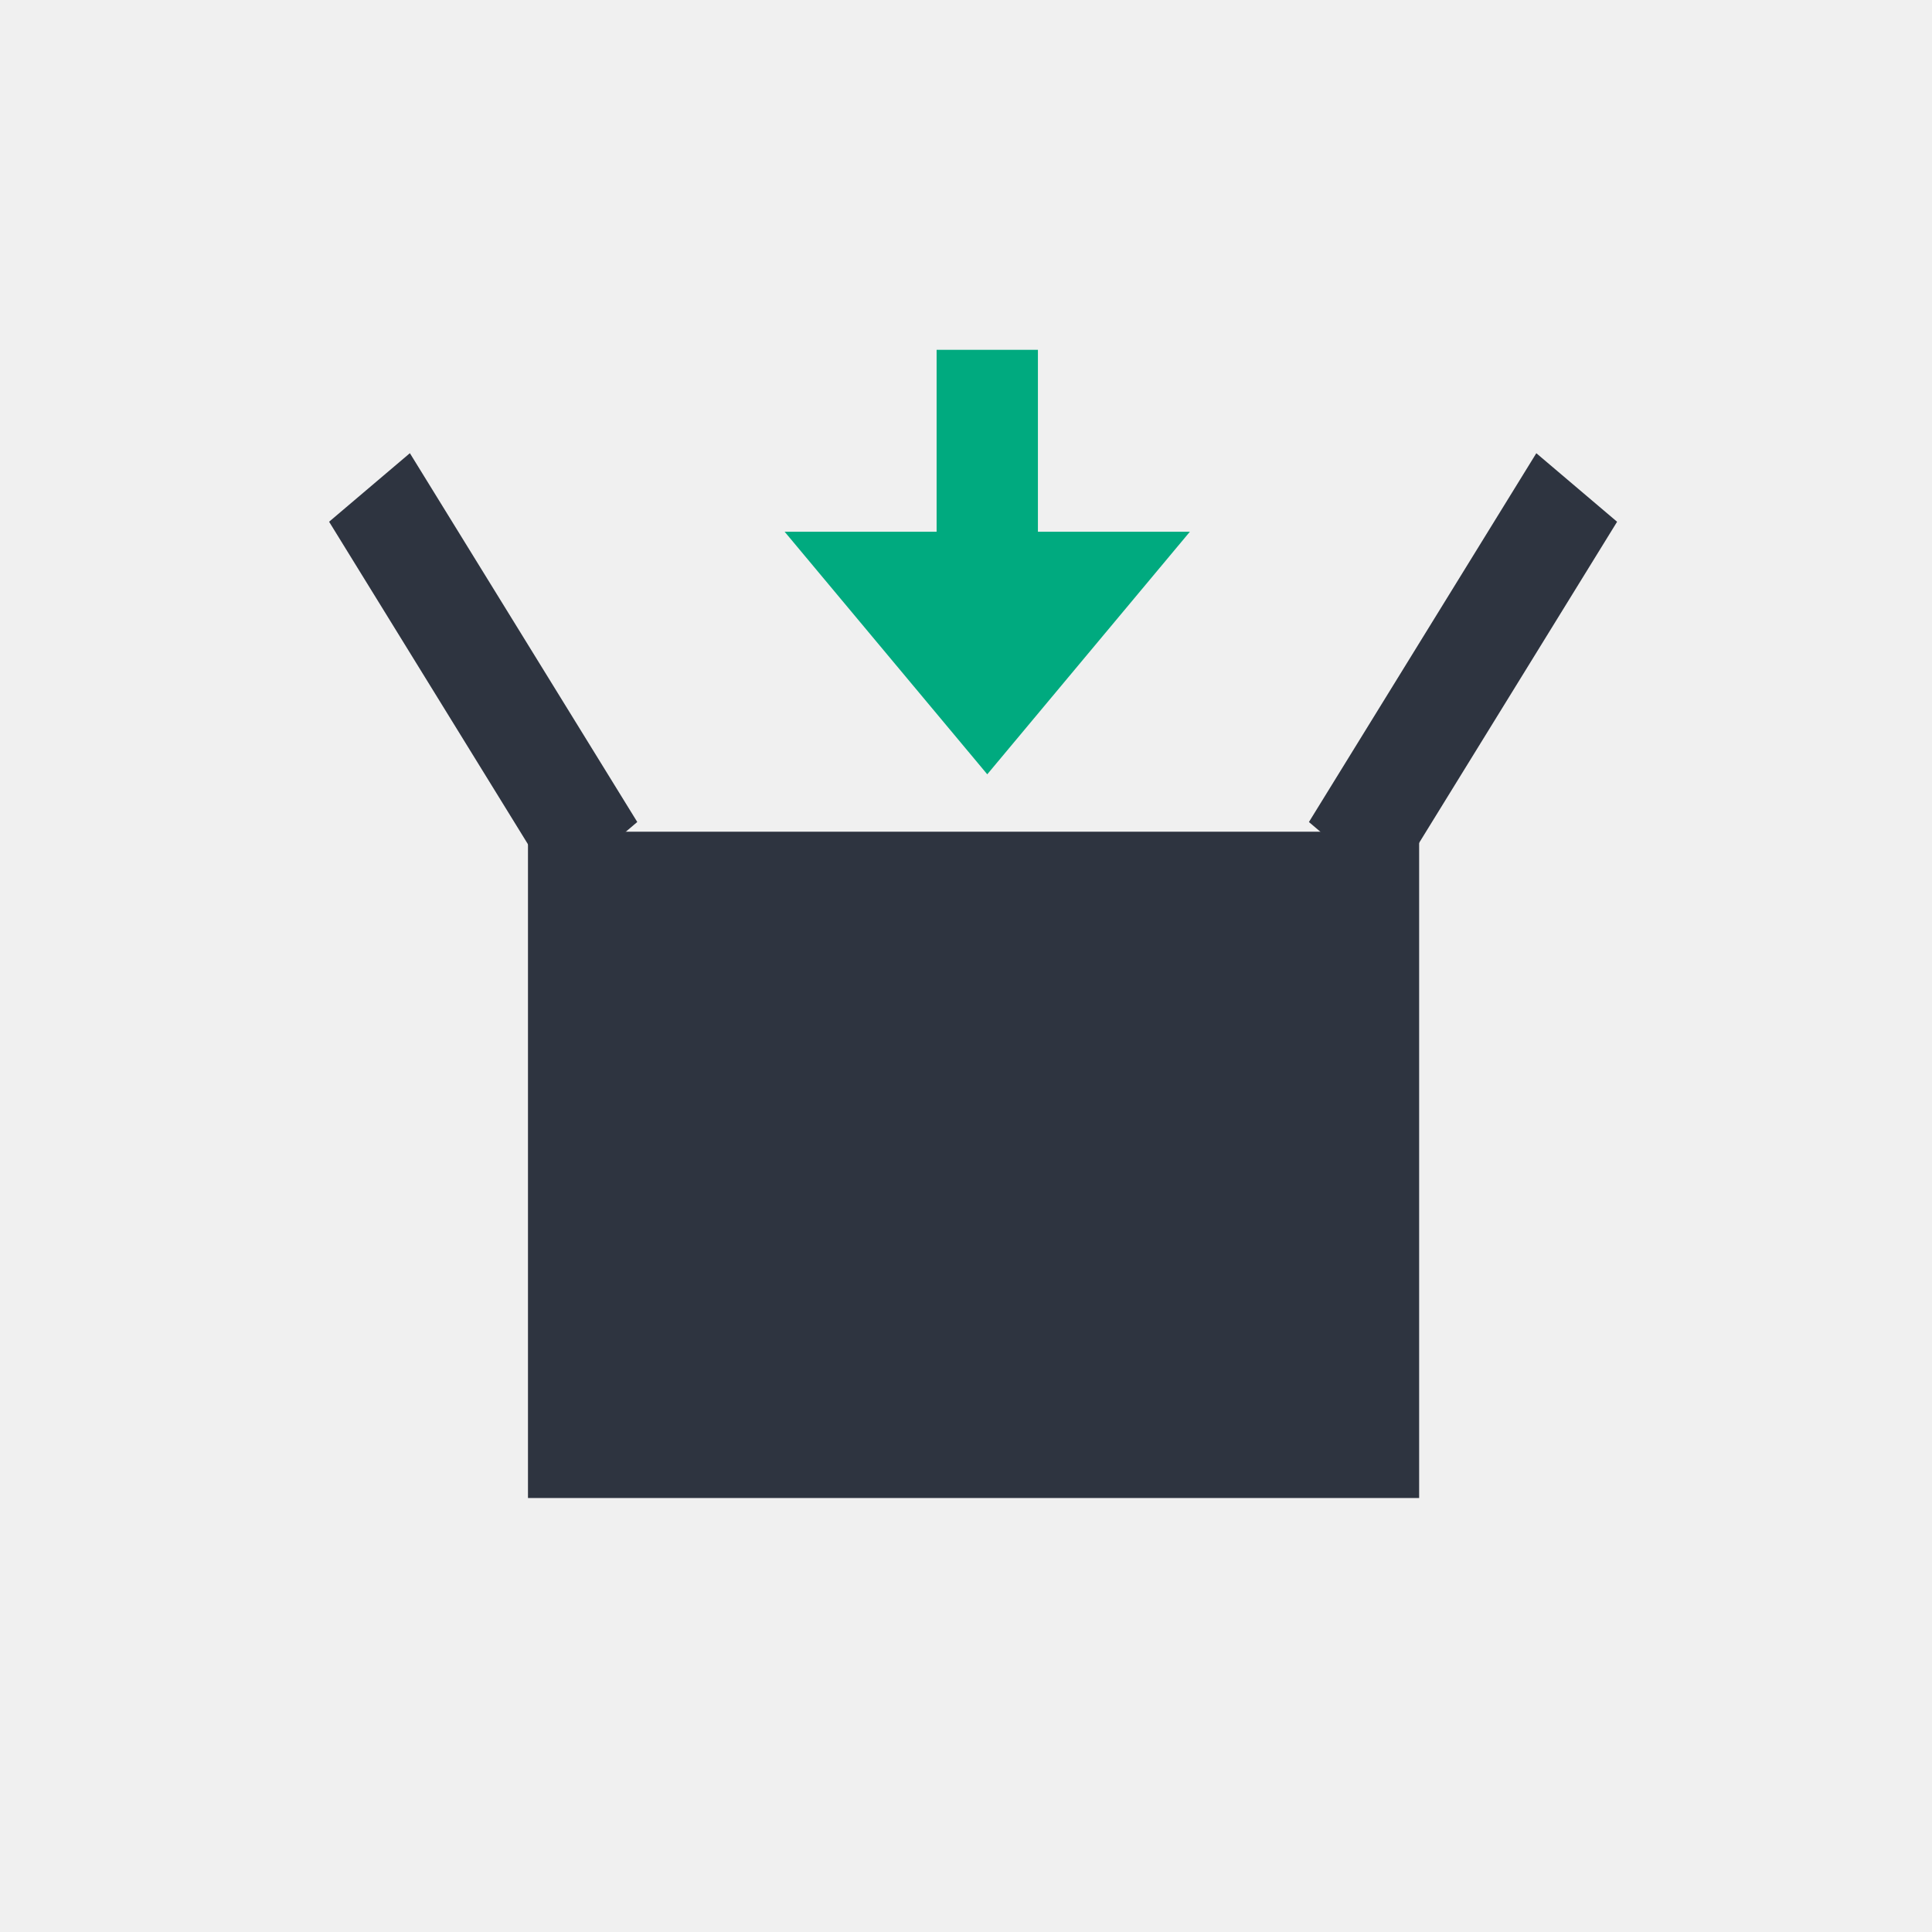
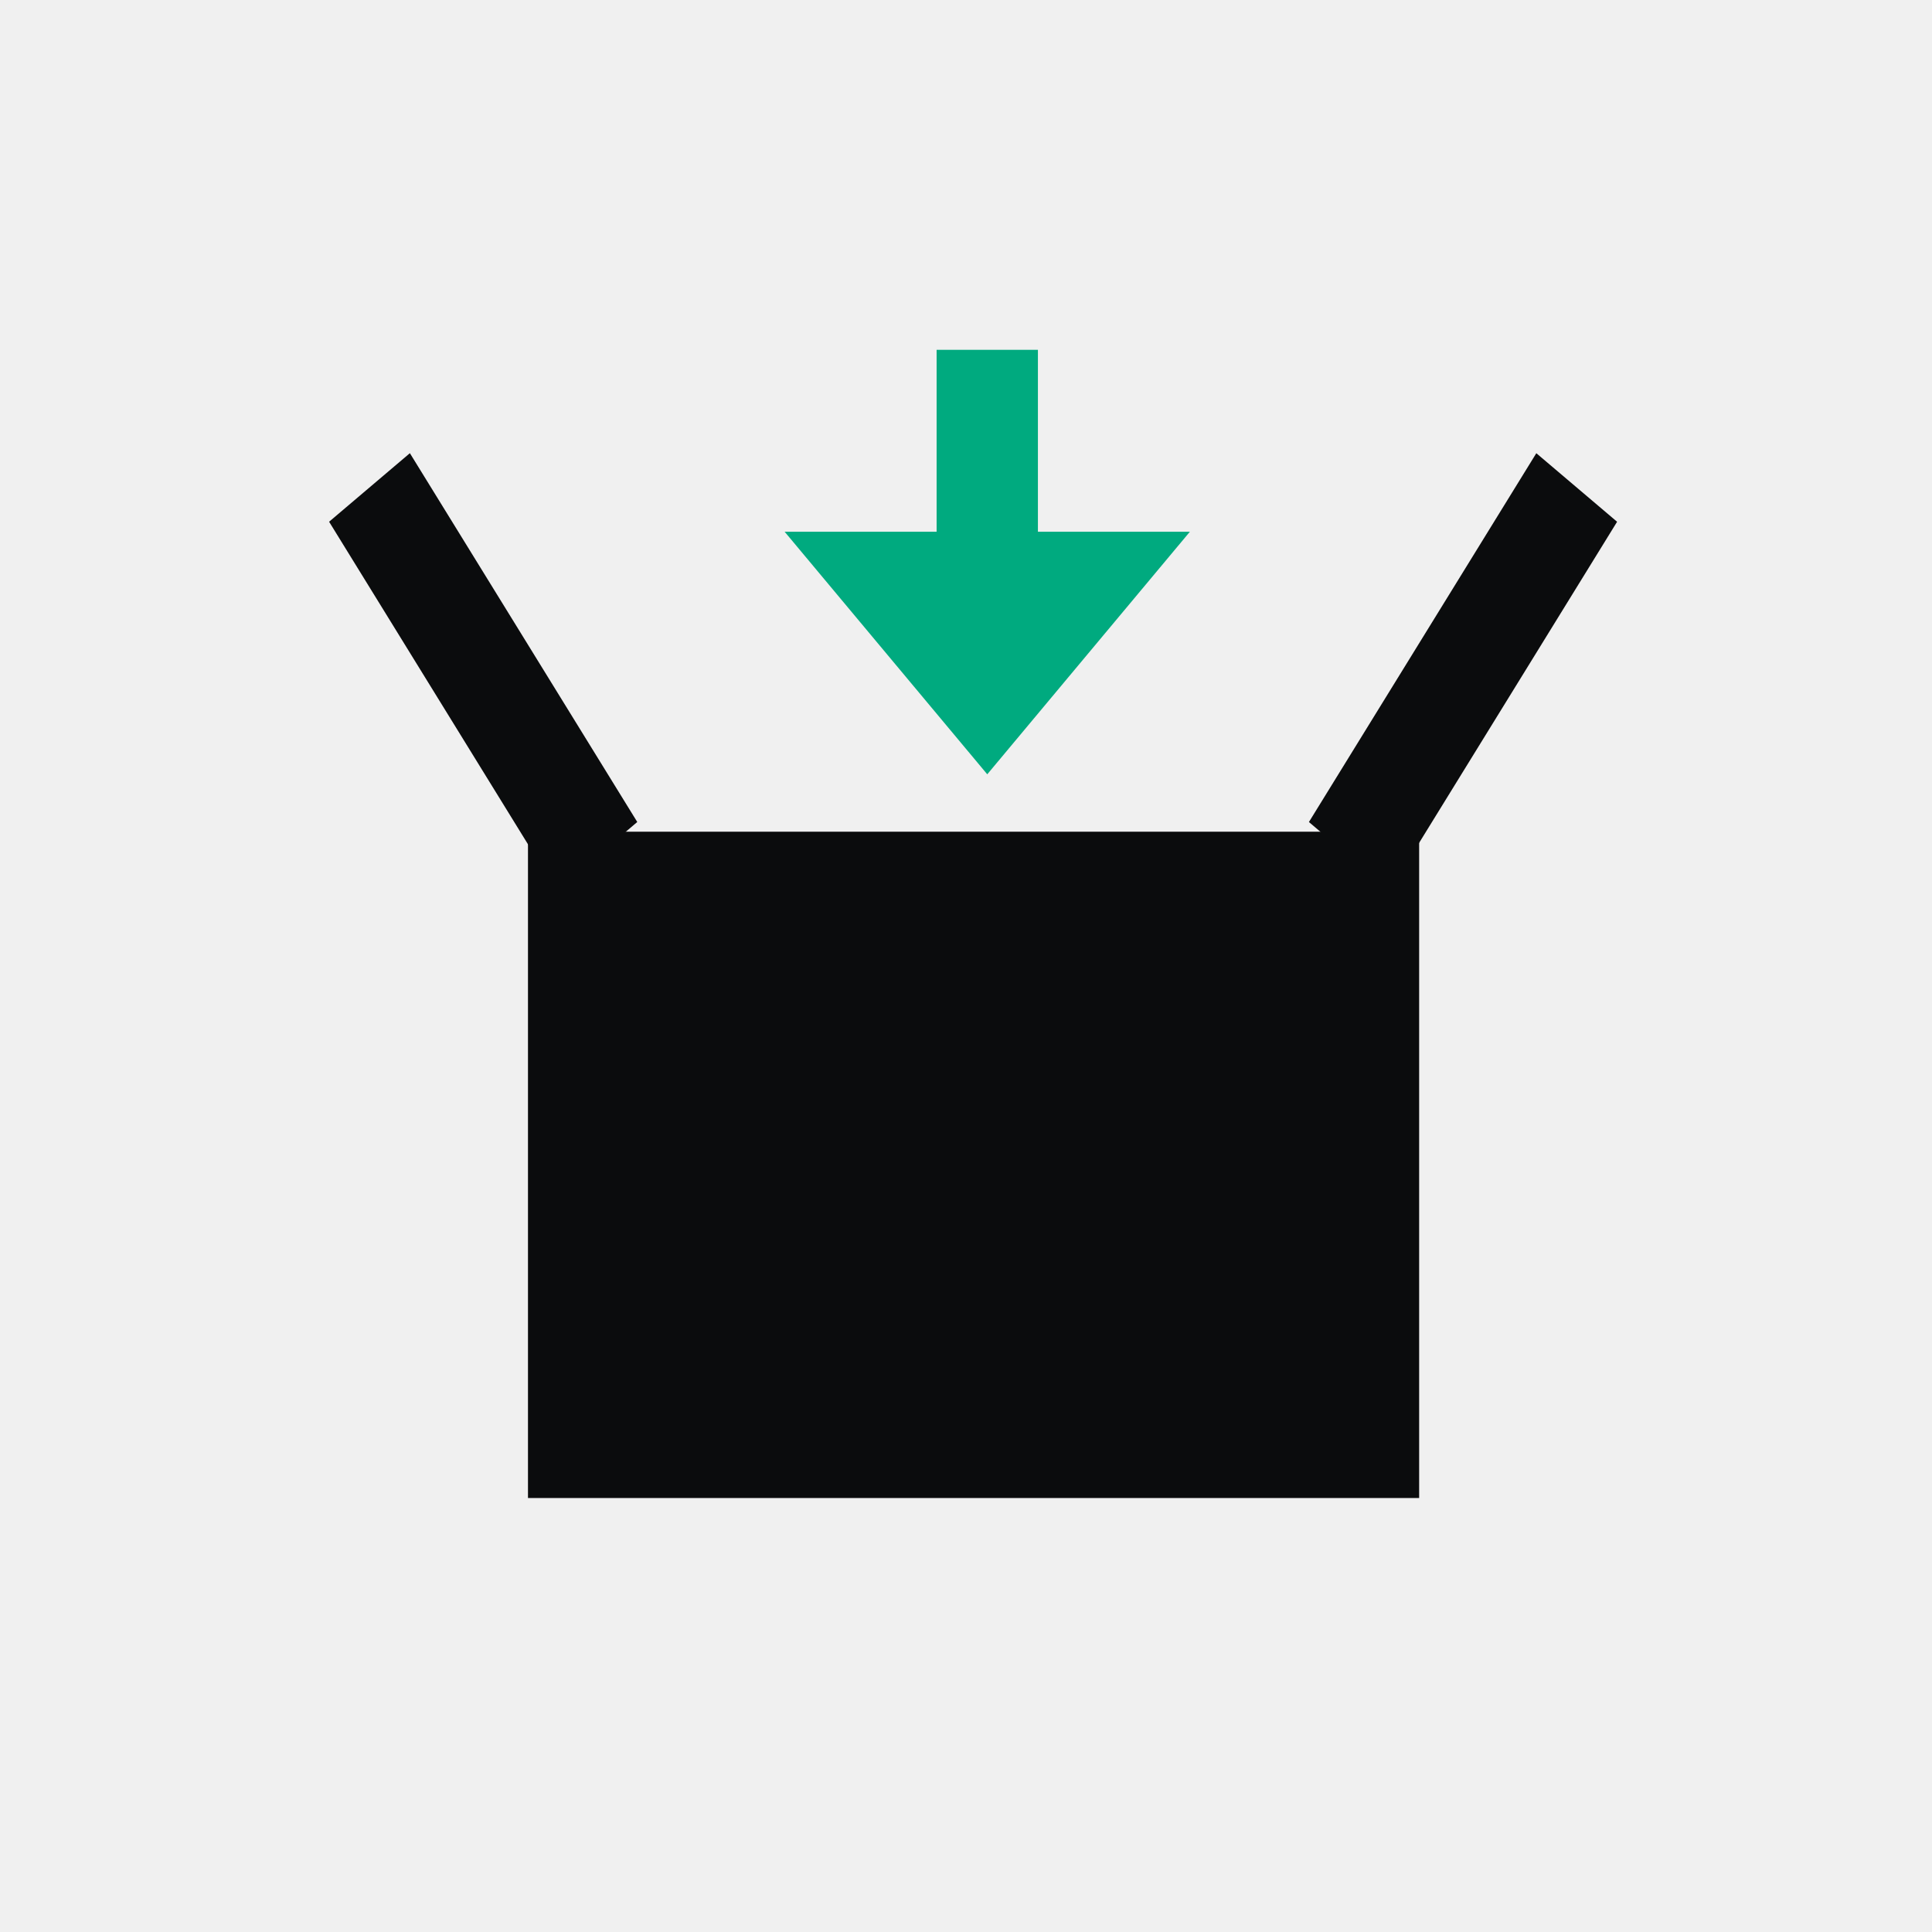
- <svg xmlns="http://www.w3.org/2000/svg" style="display:inline" id="svg14997" height="24" width="24" version="1.1">
+ <svg xmlns="http://www.w3.org/2000/svg" version="1.1" width="24" height="24" id="svg14997" style="display:inline">
  <defs id="defs15001" />
  <g id="dropbox">
-     <rect style="opacity:0;fill:#8598b2;fill-opacity:1;stroke:none" id="rect12761" y="0" x="0" height="24" width="24" />
-     <g id="g12732" transform="matrix(0.7448779,0,0,0.8110041,3.317027,2.791859)">
-       <rect style="fill:#ffffff;fill-opacity:0;stroke:none" id="rect16227" y="2.154" x="2.765" height="19.491" width="18.088" />
-       <g transform="matrix(0.54326,0,0,-0.5315142,-112.2978,214.4793)" id="g4180" style="fill:#14454f;fill-opacity:1" />
-       <rect style="fill:#2e3440;fill-opacity:1;stroke:none;stroke-width:0;stroke-opacity:1;fill-rule:evenodd" id="rect4431" y="9.297" x="4.352" height="10.206" width="14.862" />
-       <rect style="fill:#2e3440;fill-opacity:1;stroke:none" id="rect4437" transform="matrix(0.7887161,-0.6147575,0.557351,0.830277,0,0)" y="4.235" x="-1.68" height="6.804" width="1.708" />
-       <rect style="fill:#2e3440;fill-opacity:1;stroke:none;stroke-opacity:1" id="rect4439" transform="matrix(-0.7887161,-0.6147575,-0.557351,0.830277,0,0)" y="-10.279" x="-21.283" height="6.804" width="1.708" />
-       <g style="fill:#c8eaf1;fill-opacity:1" id="g12677" transform="matrix(0.54326,0,0,-0.5315142,-112.2978,213.875)">
-         <path style="fill:#00aa7f;fill-opacity:1;stroke:none" id="path2944" d="m 228.82,386.552 -6.219,6.989 4.665,0 0,5.242 3.11,0 0,-5.242 4.665,0 -6.219,-6.989 z" />
+     <rect width="24" height="24" x="0" y="0" id="rect12761" style="opacity:0;fill:#8598b2;fill-opacity:1;stroke:none" />
+     <g transform="matrix(0.7448779,0,0,0.8110041,3.317027,2.791859)" id="g12732">
+       <rect width="18.088" height="19.491" x="2.765" y="2.154" id="rect16227" style="fill:#ffffff;fill-opacity:0;stroke:none" />
+       <g style="fill:#14454f;fill-opacity:1" id="g4180" transform="matrix(0.54326,0,0,-0.5315142,-112.2978,214.4793)" />
+       <rect width="14.862" height="10.206" x="4.352" y="9.297" id="rect4431" style="fill:#0b0c0d;fill-opacity:1;stroke:none;stroke-width:0;stroke-opacity:1;fill-rule:evenodd" />
+       <rect width="1.708" height="6.804" x="-1.68" y="4.235" transform="matrix(0.7887161,-0.6147575,0.557351,0.830277,0,0)" id="rect4437" style="fill:#0b0c0d;fill-opacity:1;stroke:none" />
+       <rect width="1.708" height="6.804" x="-21.283" y="-10.279" transform="matrix(-0.7887161,-0.6147575,-0.557351,0.830277,0,0)" id="rect4439" style="fill:#0b0c0d;fill-opacity:1;stroke:none;stroke-opacity:1" />
+       <g transform="matrix(0.54326,0,0,-0.5315142,-112.2978,213.875)" id="g12677" style="fill:#c8eaf1;fill-opacity:1">
+         <path d="m 228.82,386.552 -6.219,6.989 4.665,0 0,5.242 3.11,0 0,-5.242 4.665,0 -6.219,-6.989 z" id="path2944" style="fill:#00aa7f;fill-opacity:1;stroke:none" />
      </g>
    </g>
  </g>
</svg>
